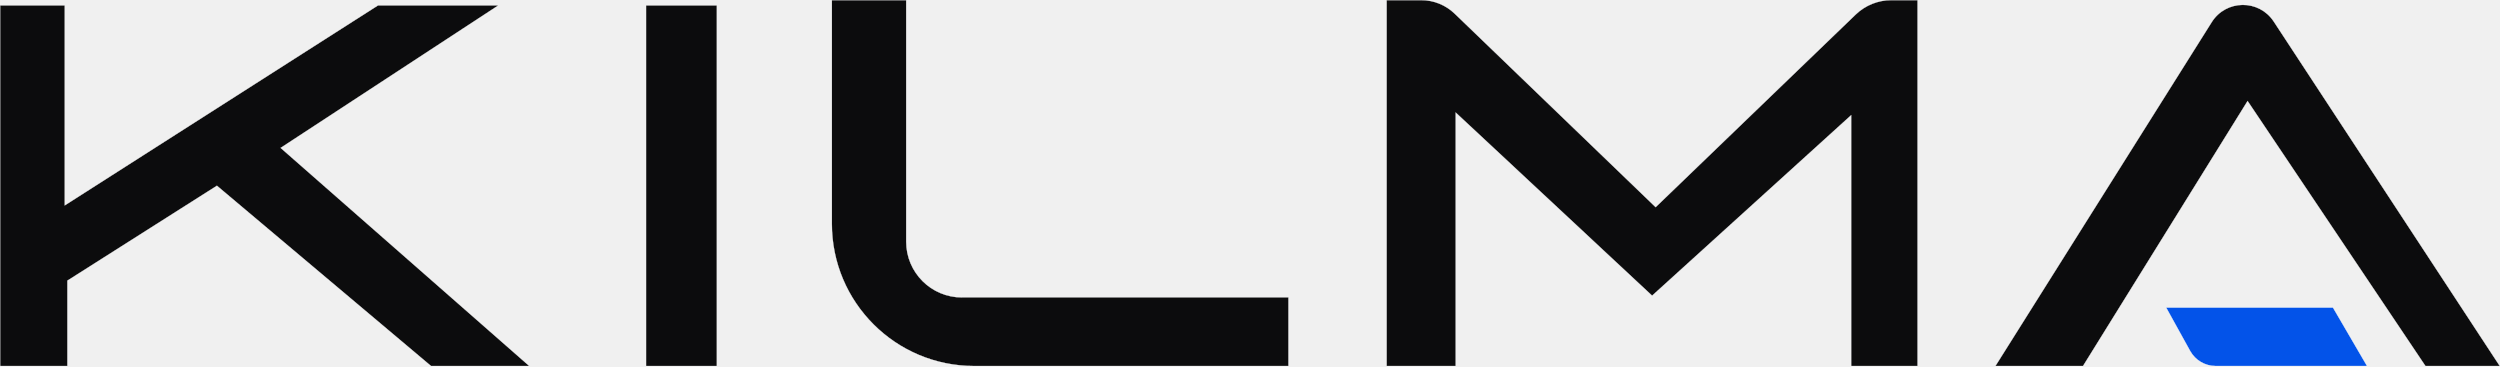
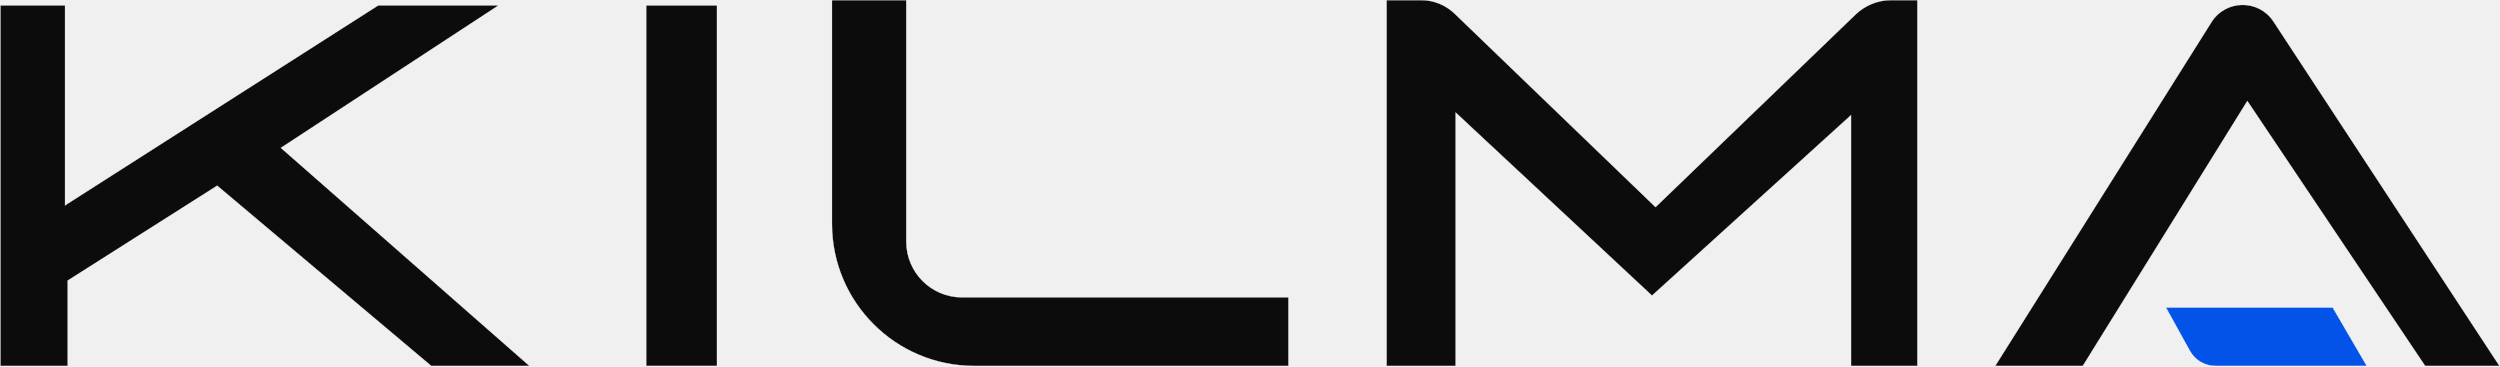
- <svg xmlns="http://www.w3.org/2000/svg" version="1.1" id="svg1" width="1282.46" height="187.821" viewBox="0 0 1282.459 187.821">
+ <svg xmlns="http://www.w3.org/2000/svg" version="1.1" id="svg1" width="120" height="17.57" viewBox="0 0 1282.459 187.821">
  <defs id="defs1" />
  <g id="g1" transform="translate(-17.72777,-48.22851)">
    <g id="group-R5" transform="translate(17.79443,48.29917)">
      <path id="path2" d="m 8333.62,1054.55 h 641.7 l 131.06,-224.679 h -582.32 c -40.84,0 -78.46,22.18 -98.22,57.918 l -92.22,166.761" style="fill:#0353e9;fill-opacity:1;fill-rule:nonzero;stroke:#ffffff" transform="matrix(0.1333333,0,0,-0.1333333,0,298.3333)" />
      <path id="path3" d="m 7676.6,829.871 832.29,1323.019 c 54.97,87.38 181.91,88.59 238.54,2.28 L 9617.02,829.871 H 9331.06 L 8646.81,1849.45 8013.62,829.871 H 7676.6" style="fill:#0c0c0d;fill-opacity:1;fill-rule:nonzero;stroke:#ffffff" transform="matrix(0.1333333,0,0,-0.1333333,0,298.3333)" />
      <path id="path4" d="M 5334.47,829.871 V 2237.53 h 132.74 c 48.07,0 94.26,-18.62 128.88,-51.96 l 773.27,-744.64 769.69,741.19 c 36.92,35.55 86.18,55.41 137.43,55.41 h 100.54 V 829.871 H 7121.7 V 1794.98 L 6355.74,1100.51 5600,1805.19 V 829.871 h -265.53" style="fill:#0c0c0d;fill-opacity:1;fill-rule:nonzero;stroke:#ffffff" transform="matrix(0.1333333,0,0,-0.1333333,0,298.3333)" />
      <path id="path5" d="M 4956.6,829.871 H 3747.23 C 3445,829.871 3200,1074.88 3200,1377.11 v 860.42 h 285.96 v -929.36 c 0,-118.45 96.02,-214.47 214.47,-214.47 H 4956.6 V 829.871" style="fill:#0c0c0d;fill-opacity:1;fill-rule:nonzero;stroke:#ffffff" transform="matrix(0.1333333,0,0,-0.1333333,0,298.3333)" />
      <path id="path6" d="M 2757.45,829.871 H 2485.11 V 2217.11 h 272.34 V 829.871" style="fill:#0c0c0d;fill-opacity:1;fill-rule:nonzero;stroke:#ffffff" transform="matrix(0.1333333,0,0,-0.1333333,0,298.3333)" />
      <path id="path7" d="M 0,2217.11 V 829.871 h 258.723 v 328.509 l 575.32,365.11 823.827,-693.619 h 377.87 l -956.59,839.149 837.45,548.09 H 1453.62 L 248.512,1447.74 v 769.37 H 0" style="display:inline;fill:#0c0c0d;fill-opacity:1;fill-rule:nonzero;stroke:#ffffff" transform="matrix(0.1333333,0,0,-0.1333333,0,298.3333)" />
      <path id="path8" d="M 131.777,74.672 102.785,161.18 73.789,74.672 Z M 142.695,41.48 H 62.871 L 49.668,2.082 H 7.461 L 79.531,209.172 H 126.328 L 198.391,2.082 H 155.898 L 142.695,41.48" style="display:none;fill:#3a59b0;fill-opacity:1;fill-rule:nonzero;stroke:#ffffff" transform="matrix(0.1333333,0,0,-0.1333333,0,298.3333)" />
      <path id="path9" d="M 420.02,208.871 V 2.082 H 379.836 V 208.871 h 40.184" style="display:none;fill:#3a59b0;fill-opacity:1;fill-rule:nonzero;stroke:#ffffff" transform="matrix(0.1333333,0,0,-0.1333333,0,298.3333)" />
      <path id="path10" d="m 879.246,7.41 c -11.199,4.93 -20.055,12.039 -26.558,21.328 -6.504,9.281 -9.856,20.242 -10.051,32.891 h 43.066 c 0.578,-8.5 3.496,-15.219 8.762,-20.148 5.262,-4.941 12.488,-7.41 21.68,-7.41 9.375,0 16.738,2.32 22.097,6.961 5.363,4.641 8.047,10.719 8.047,18.219 0,6.129 -1.824,11.172 -5.461,15.109 -3.64,3.961 -8.18,7.062 -13.629,9.34 -5.461,2.262 -12.98,4.781 -22.539,7.562 -13.019,3.938 -23.594,7.848 -31.73,11.699 -8.133,3.84 -15.125,9.668 -20.957,17.48 -5.84,7.797 -8.758,18.219 -8.758,31.258 0,12.242 2.969,22.91 8.906,31.992 5.926,9.079 14.246,16.039 24.969,20.891 10.723,4.84 22.969,7.246 36.75,7.246 20.672,0 37.469,-5.168 50.39,-15.539 12.918,-10.367 20.047,-24.848 21.387,-43.41 h -44.211 c -0.39,7.109 -3.301,12.992 -8.758,17.621 -5.449,4.641 -12.687,6.969 -21.679,6.969 -7.844,0 -14.114,-2.071 -18.801,-6.219 -4.695,-4.148 -7.039,-10.18 -7.039,-18.078 0,-5.531 1.766,-10.121 5.312,-13.774 3.543,-3.66 7.938,-6.617 13.211,-8.886 5.266,-2.274 12.676,-4.891 22.246,-7.852 13.02,-3.949 23.645,-7.91 31.875,-11.851 8.223,-3.957 15.305,-9.887 21.243,-17.778 5.925,-7.902 8.906,-18.27 8.906,-31.109 0,-11.062 -2.785,-21.332 -8.332,-30.812 C 974.035,21.629 965.898,14.07 955.188,8.441 944.465,2.82 931.738,0 917.004,0 903.027,0 890.441,2.469 879.246,7.41" style="display:none;fill:#231f20;fill-opacity:1;fill-rule:nonzero;stroke:#ffffff" transform="matrix(0.1333333,0,0,-0.1333333,0,298.3333)" />
      <path id="path11" d="m 1251.76,45.48 c 9.19,5.629 16.37,13.68 21.53,24.148 5.17,10.461 7.76,22.609 7.76,36.441 0,13.821 -2.59,25.918 -7.76,36.289 -5.16,10.371 -12.34,18.321 -21.53,23.852 -9.18,5.527 -19.81,8.301 -31.87,8.301 -12.06,0 -22.73,-2.774 -32.01,-8.301 -9.29,-5.531 -16.51,-13.481 -21.68,-23.852 -5.16,-10.371 -7.74,-22.468 -7.74,-36.289 0,-13.832 2.58,-25.98 7.74,-36.441 5.17,-10.469 12.39,-18.52 21.68,-24.148 9.28,-5.629 19.95,-8.441 32.01,-8.441 12.06,0 22.69,2.812 31.87,8.441 z m -83.55,-31.852 c -15.69,9.082 -28.13,21.672 -37.32,37.77 -9.19,16.102 -13.78,34.32 -13.78,54.672 0,20.149 4.59,38.258 13.78,54.371 9.19,16.09 21.63,28.68 37.32,37.77 15.7,9.078 32.92,13.617 51.68,13.617 18.95,0 36.22,-4.539 51.83,-13.617 15.59,-9.09 27.94,-21.68 37.03,-37.77 9.09,-16.113 13.64,-34.222 13.64,-54.371 0,-20.351 -4.55,-38.57 -13.64,-54.672 -9.09,-16.098 -21.48,-28.688 -37.18,-37.77 C 1255.88,4.539 1238.65,0 1219.89,0 c -18.76,0 -35.98,4.539 -51.68,13.629" style="display:none;fill:#231f20;fill-opacity:1;fill-rule:nonzero;stroke:#ffffff" transform="matrix(0.1333333,0,0,-0.1333333,0,298.3333)" />
      <path id="path12" d="m 1496.65,34.961 h 66.04 V 2.082 H 1456.47 V 208.871 h 40.18 V 34.961" style="display:none;fill:#231f20;fill-opacity:1;fill-rule:nonzero;stroke:#ffffff" transform="matrix(0.1333333,0,0,-0.1333333,0,298.3333)" />
      <path id="path13" d="M 1732.09,208.871 V 80.891 c 0,-14.039 3.54,-24.742 10.62,-32.152 7.08,-7.406 17.04,-11.117 29.86,-11.117 13.02,0 23.07,3.711 30.15,11.117 7.08,7.41 10.62,18.113 10.62,32.152 V 208.871 h 40.48 V 81.18 c 0,-17.578 -3.69,-32.441 -11.06,-44.59 C 1835.39,24.441 1825.54,15.309 1813.19,9.191 1800.85,3.059 1787.11,0 1771.99,0 c -14.93,0 -28.46,3.059 -40.62,9.191 -12.16,6.117 -21.78,15.25 -28.85,27.398 -7.09,12.149 -10.63,27.012 -10.63,44.59 V 208.871 h 40.2" style="display:none;fill:#231f20;fill-opacity:1;fill-rule:nonzero;stroke:#ffffff" transform="matrix(0.1333333,0,0,-0.1333333,0,298.3333)" />
      <path id="path14" d="m 2133.16,208.871 v -33.473 h -53.39 V 2.082 h -40.2 V 175.398 h -53.4 v 33.473 h 146.99" style="display:none;fill:#231f20;fill-opacity:1;fill-rule:nonzero;stroke:#ffffff" transform="matrix(0.1333333,0,0,-0.1333333,0,298.3333)" />
      <path id="path15" d="M 2306.86,208.871 V 2.082 h -40.19 V 208.871 h 40.19" style="display:none;fill:#231f20;fill-opacity:1;fill-rule:nonzero;stroke:#ffffff" transform="matrix(0.1333333,0,0,-0.1333333,0,298.3333)" />
      <path id="path16" d="m 2575.59,45.48 c 9.19,5.629 16.36,13.68 21.53,24.148 5.17,10.461 7.75,22.609 7.75,36.441 0,13.821 -2.58,25.918 -7.75,36.289 -5.17,10.371 -12.34,18.321 -21.53,23.852 -9.18,5.527 -19.81,8.301 -31.87,8.301 -12.06,0 -22.73,-2.774 -32.01,-8.301 -9.29,-5.531 -16.51,-13.481 -21.68,-23.852 -5.17,-10.371 -7.74,-22.468 -7.74,-36.289 0,-13.832 2.57,-25.98 7.74,-36.441 5.17,-10.469 12.39,-18.52 21.68,-24.148 9.28,-5.629 19.95,-8.441 32.01,-8.441 12.06,0 22.69,2.812 31.87,8.441 z m -83.55,-31.852 c -15.69,9.082 -28.13,21.672 -37.32,37.77 -9.19,16.102 -13.78,34.32 -13.78,54.672 0,20.149 4.59,38.258 13.78,54.371 9.19,16.09 21.63,28.68 37.32,37.77 15.69,9.078 32.92,13.617 51.68,13.617 18.95,0 36.22,-4.539 51.83,-13.617 15.59,-9.09 27.94,-21.68 37.03,-37.77 9.09,-16.113 13.64,-34.222 13.64,-54.371 0,-20.351 -4.55,-38.57 -13.64,-54.672 C 2623.49,35.301 2611.09,22.711 2595.4,13.629 2579.71,4.539 2562.48,0 2543.72,0 c -18.76,0 -35.99,4.539 -51.68,13.629" style="display:none;fill:#231f20;fill-opacity:1;fill-rule:nonzero;stroke:#ffffff" transform="matrix(0.1333333,0,0,-0.1333333,0,298.3333)" />
      <path id="path17" d="m 2951.69,2.082 h -40.2 L 2820.48,143.988 V 2.082 h -40.19 V 209.172 h 40.19 L 2911.49,66.961 V 209.172 h 40.2 V 2.082" style="display:none;fill:#231f20;fill-opacity:1;fill-rule:nonzero;stroke:#ffffff" transform="matrix(0.1333333,0,0,-0.1333333,0,298.3333)" />
      <path id="path18" d="m 3126.97,7.41 c -11.2,4.93 -20.06,12.039 -26.56,21.328 -6.5,9.281 -9.85,20.242 -10.05,32.891 h 43.07 c 0.57,-8.5 3.49,-15.219 8.76,-20.148 5.26,-4.941 12.49,-7.41 21.68,-7.41 9.37,0 16.74,2.32 22.1,6.961 5.36,4.641 8.04,10.719 8.04,18.219 0,6.129 -1.82,11.172 -5.46,15.109 -3.64,3.961 -8.18,7.062 -13.63,9.34 -5.46,2.262 -12.98,4.781 -22.54,7.562 -13.01,3.938 -23.59,7.848 -31.73,11.699 -8.13,3.84 -15.12,9.668 -20.95,17.48 -5.84,7.797 -8.76,18.219 -8.76,31.258 0,12.242 2.97,22.91 8.9,31.992 5.93,9.079 14.25,16.039 24.97,20.891 10.73,4.84 22.97,7.246 36.75,7.246 20.68,0 37.47,-5.168 50.39,-15.539 12.92,-10.367 20.05,-24.848 21.39,-43.41 h -44.21 c -0.39,7.109 -3.3,12.992 -8.76,17.621 -5.45,4.641 -12.68,6.969 -21.68,6.969 -7.84,0 -14.11,-2.071 -18.8,-6.219 -4.69,-4.148 -7.04,-10.18 -7.04,-18.078 0,-5.531 1.77,-10.121 5.31,-13.774 3.55,-3.66 7.94,-6.617 13.22,-8.886 5.26,-2.274 12.67,-4.891 22.24,-7.852 13.02,-3.949 23.65,-7.91 31.88,-11.851 8.22,-3.957 15.3,-9.887 21.24,-17.778 5.93,-7.902 8.9,-18.27 8.9,-31.109 0,-11.062 -2.78,-21.332 -8.33,-30.812 -5.55,-9.48 -13.69,-17.039 -24.4,-22.668 C 3192.19,2.82 3179.46,0 3164.73,0 c -13.98,0 -26.57,2.469 -37.76,7.41" style="display:none;fill:#231f20;fill-opacity:1;fill-rule:nonzero;stroke:#ffffff" transform="matrix(0.1333333,0,0,-0.1333333,0,298.3333)" />
      <path id="path19" d="m 3374.45,6.961 c -4.69,4.641 -7.03,10.418 -7.03,17.328 0,6.922 2.34,12.691 7.03,17.34 4.69,4.641 10.67,6.961 17.94,6.961 7.08,0 12.92,-2.32 17.52,-6.961 4.59,-4.648 6.89,-10.418 6.89,-17.34 0,-6.91 -2.3,-12.688 -6.89,-17.328 C 3405.31,2.32 3399.47,0 3392.39,0 c -7.27,0 -13.25,2.32 -17.94,6.961" style="display:none;fill:#231f20;fill-opacity:1;fill-rule:nonzero;stroke:#ffffff" transform="matrix(0.1333333,0,0,-0.1333333,0,298.3333)" />
      <path id="path20" d="m 3938.74,34.961 h 66.04 V 2.082 H 3898.55 V 208.871 h 40.19 V 34.961" style="display:none;fill:#231f20;fill-opacity:1;fill-rule:nonzero;stroke:#ffffff" transform="matrix(0.1333333,0,0,-0.1333333,0,298.3333)" />
      <path id="path21" d="M 4174.74,208.871 V 2.082 h -40.19 V 208.871 h 40.19" style="display:none;fill:#231f20;fill-opacity:1;fill-rule:nonzero;stroke:#ffffff" transform="matrix(0.1333333,0,0,-0.1333333,0,298.3333)" />
      <path id="path22" d="M 4537.07,208.871 V 2.082 h -40.19 V 136.582 L 4443.18,2.082 h -30.43 L 4358.77,136.582 V 2.082 h -40.19 V 208.871 h 45.65 l 63.74,-153.769 63.73,153.769 h 45.37" style="display:none;fill:#231f20;fill-opacity:1;fill-rule:nonzero;stroke:#ffffff" transform="matrix(0.1333333,0,0,-0.1333333,0,298.3333)" />
      <path id="path23" d="M 4721.09,208.871 V 2.082 h -40.18 V 208.871 h 40.18" style="display:none;fill:#231f20;fill-opacity:1;fill-rule:nonzero;stroke:#ffffff" transform="matrix(0.1333333,0,0,-0.1333333,0,298.3333)" />
      <path id="path24" d="m 5001.31,208.871 v -33.473 h -53.4 V 2.082 h -40.19 V 175.398 h -53.4 v 33.473 h 146.99" style="display:none;fill:#231f20;fill-opacity:1;fill-rule:nonzero;stroke:#ffffff" transform="matrix(0.1333333,0,0,-0.1333333,0,298.3333)" />
      <path id="path25" d="m 5175.01,34.961 h 66.04 V 2.082 H 5134.82 V 208.871 h 40.19 V 34.961" style="display:none;fill:#231f20;fill-opacity:1;fill-rule:nonzero;stroke:#ffffff" transform="matrix(0.1333333,0,0,-0.1333333,0,298.3333)" />
      <path id="path26" d="m 5411.01,175.398 v -51.847 h 67.47 V 90.66 h -67.47 V 35.852 h 76.08 V 2.082 H 5370.82 V 209.172 h 116.27 v -33.774 h -76.08" style="display:none;fill:#231f20;fill-opacity:1;fill-rule:nonzero;stroke:#ffffff" transform="matrix(0.1333333,0,0,-0.1333333,0,298.3333)" />
      <path id="path27" d="m 5659.21,7.41 c -11.2,4.93 -20.06,12.039 -26.56,21.328 -6.51,9.281 -9.86,20.242 -10.05,32.891 h 43.06 c 0.58,-8.5 3.5,-15.219 8.76,-20.148 5.27,-4.941 12.49,-7.41 21.68,-7.41 9.38,0 16.74,2.32 22.1,6.961 5.37,4.641 8.05,10.719 8.05,18.219 0,6.129 -1.83,11.172 -5.46,15.109 -3.64,3.961 -8.18,7.062 -13.63,9.34 -5.46,2.262 -12.98,4.781 -22.54,7.562 -13.02,3.938 -23.59,7.848 -31.73,11.699 -8.13,3.84 -15.13,9.668 -20.96,17.48 -5.84,7.797 -8.76,18.219 -8.76,31.258 0,12.242 2.97,22.91 8.91,31.992 5.93,9.079 14.25,16.039 24.97,20.891 10.72,4.84 22.97,7.246 36.75,7.246 20.67,0 37.47,-5.168 50.39,-15.539 12.92,-10.367 20.05,-24.848 21.39,-43.41 h -44.21 c -0.39,7.109 -3.3,12.992 -8.76,17.621 -5.45,4.641 -12.69,6.969 -21.68,6.969 -7.84,0 -14.11,-2.071 -18.8,-6.219 -4.7,-4.148 -7.04,-10.18 -7.04,-18.078 0,-5.531 1.77,-10.121 5.31,-13.774 3.55,-3.66 7.94,-6.617 13.21,-8.886 5.27,-2.274 12.68,-4.891 22.25,-7.852 13.02,-3.949 23.64,-7.91 31.87,-11.851 8.23,-3.957 15.31,-9.887 21.25,-17.778 5.92,-7.902 8.9,-18.27 8.9,-31.109 0,-11.062 -2.78,-21.332 -8.33,-30.812 -5.56,-9.48 -13.69,-17.039 -24.4,-22.668 C 5724.42,2.82 5711.7,0 5696.96,0 c -13.97,0 -26.56,2.469 -37.75,7.41" style="display:none;fill:#231f20;fill-opacity:1;fill-rule:nonzero;stroke:#ffffff" transform="matrix(0.1333333,0,0,-0.1333333,0,298.3333)" />
      <path id="path28" d="m 5938.28,7.41 c -11.2,4.93 -20.06,12.039 -26.56,21.328 -6.5,9.281 -9.85,20.242 -10.05,32.891 h 43.07 c 0.57,-8.5 3.49,-15.219 8.76,-20.148 5.26,-4.941 12.49,-7.41 21.68,-7.41 9.37,0 16.73,2.32 22.1,6.961 5.36,4.641 8.04,10.719 8.04,18.219 0,6.129 -1.82,11.172 -5.46,15.109 -3.64,3.961 -8.18,7.062 -13.63,9.34 -5.46,2.262 -12.98,4.781 -22.54,7.562 -13.02,3.938 -23.59,7.848 -31.73,11.699 -8.13,3.84 -15.12,9.668 -20.95,17.48 -5.84,7.797 -8.76,18.219 -8.76,31.258 0,12.242 2.97,22.91 8.9,31.992 5.93,9.079 14.25,16.039 24.97,20.891 10.73,4.84 22.97,7.246 36.75,7.246 20.68,0 37.47,-5.168 50.39,-15.539 12.92,-10.367 20.05,-24.848 21.39,-43.41 h -44.21 c -0.39,7.109 -3.3,12.992 -8.76,17.621 -5.45,4.641 -12.69,6.969 -21.68,6.969 -7.84,0 -14.11,-2.071 -18.8,-6.219 -4.7,-4.148 -7.04,-10.18 -7.04,-18.078 0,-5.531 1.77,-10.121 5.31,-13.774 3.55,-3.66 7.94,-6.617 13.22,-8.886 5.26,-2.274 12.67,-4.891 22.24,-7.852 13.02,-3.949 23.64,-7.91 31.88,-11.851 8.22,-3.957 15.3,-9.887 21.24,-17.778 5.93,-7.902 8.9,-18.27 8.9,-31.109 0,-11.062 -2.78,-21.332 -8.33,-30.812 -5.55,-9.48 -13.69,-17.039 -24.4,-22.668 C 6003.5,2.82 5990.77,0 5976.04,0 c -13.98,0 -26.57,2.469 -37.76,7.41" style="display:none;fill:#231f20;fill-opacity:1;fill-rule:nonzero;stroke:#ffffff" transform="matrix(0.1333333,0,0,-0.1333333,0,298.3333)" />
      <path id="path29" d="m 6627.74,122.809 c 5.37,5.222 8.04,12.589 8.04,22.07 0,20.152 -10.91,30.211 -32.72,30.211 h -31.88 v -60.129 h 31.88 c 11.09,0 19.32,2.621 24.68,7.848 z m 41.78,-9.039 c -5.08,-9.68 -13.02,-17.481 -23.83,-23.399 -10.82,-5.93 -24.45,-8.902 -40.91,-8.902 h -33.6 V 2.082 H 6531 V 208.871 h 73.78 c 15.5,0 28.71,-2.762 39.62,-8.293 10.91,-5.527 19.09,-13.137 24.55,-22.808 5.45,-9.692 8.18,-20.641 8.18,-32.891 0,-11.059 -2.54,-21.438 -7.61,-31.109" style="display:none;fill:#231f20;fill-opacity:1;fill-rule:nonzero;stroke:#ffffff" transform="matrix(0.1333333,0,0,-0.1333333,0,298.3333)" />
      <path id="path30" d="m 6934.66,45.48 c 9.19,5.629 16.37,13.68 21.53,24.148 5.17,10.461 7.76,22.609 7.76,36.441 0,13.821 -2.59,25.918 -7.76,36.289 -5.16,10.371 -12.34,18.321 -21.53,23.852 -9.18,5.527 -19.81,8.301 -31.87,8.301 -12.06,0 -22.73,-2.774 -32.01,-8.301 -9.29,-5.531 -16.51,-13.481 -21.68,-23.852 -5.16,-10.371 -7.74,-22.468 -7.74,-36.289 0,-13.832 2.58,-25.98 7.74,-36.441 5.17,-10.469 12.39,-18.52 21.68,-24.148 9.28,-5.629 19.95,-8.441 32.01,-8.441 12.06,0 22.69,2.812 31.87,8.441 z m -83.55,-31.852 c -15.69,9.082 -28.13,21.672 -37.32,37.77 -9.19,16.102 -13.78,34.32 -13.78,54.672 0,20.149 4.59,38.258 13.78,54.371 9.19,16.09 21.63,28.68 37.32,37.77 15.7,9.078 32.92,13.617 51.68,13.617 18.95,0 36.22,-4.539 51.83,-13.617 15.6,-9.09 27.94,-21.68 37.03,-37.77 9.09,-16.113 13.64,-34.222 13.64,-54.371 0,-20.351 -4.55,-38.57 -13.64,-54.672 -9.09,-16.098 -21.48,-28.688 -37.18,-37.77 C 6938.78,4.539 6921.55,0 6902.79,0 c -18.76,0 -35.98,4.539 -51.68,13.629" style="display:none;fill:#231f20;fill-opacity:1;fill-rule:nonzero;stroke:#ffffff" transform="matrix(0.1333333,0,0,-0.1333333,0,298.3333)" />
      <path id="path31" d="m 7170.8,7.41 c -11.2,4.93 -20.06,12.039 -26.56,21.328 -6.51,9.281 -9.85,20.242 -10.05,32.891 h 43.07 c 0.57,-8.5 3.49,-15.219 8.76,-20.148 5.26,-4.941 12.49,-7.41 21.68,-7.41 9.37,0 16.73,2.32 22.1,6.961 5.36,4.641 8.04,10.719 8.04,18.219 0,6.129 -1.82,11.172 -5.46,15.109 -3.64,3.961 -8.18,7.062 -13.63,9.34 -5.46,2.262 -12.98,4.781 -22.54,7.562 -13.02,3.938 -23.59,7.848 -31.73,11.699 -8.13,3.84 -15.12,9.668 -20.95,17.48 -5.84,7.797 -8.76,18.219 -8.76,31.258 0,12.242 2.96,22.91 8.9,31.992 5.93,9.079 14.25,16.039 24.97,20.891 10.73,4.84 22.97,7.246 36.75,7.246 20.68,0 37.47,-5.168 50.39,-15.539 12.92,-10.367 20.05,-24.848 21.39,-43.41 h -44.21 c -0.39,7.109 -3.3,12.992 -8.76,17.621 -5.45,4.641 -12.69,6.969 -21.68,6.969 -7.84,0 -14.11,-2.071 -18.8,-6.219 -4.7,-4.148 -7.04,-10.18 -7.04,-18.078 0,-5.531 1.77,-10.121 5.31,-13.774 3.55,-3.66 7.94,-6.617 13.22,-8.886 5.26,-2.274 12.67,-4.891 22.24,-7.852 13.02,-3.949 23.64,-7.91 31.88,-11.851 8.22,-3.957 15.3,-9.887 21.24,-17.778 5.92,-7.902 8.9,-18.27 8.9,-31.109 0,-11.062 -2.78,-21.332 -8.33,-30.812 -5.55,-9.48 -13.69,-17.039 -24.4,-22.668 C 7236.02,2.82 7223.29,0 7208.56,0 c -13.98,0 -26.57,2.469 -37.76,7.41" style="display:none;fill:#231f20;fill-opacity:1;fill-rule:nonzero;stroke:#ffffff" transform="matrix(0.1333333,0,0,-0.1333333,0,298.3333)" />
      <path id="path32" d="m 7449.86,7.41 c -11.2,4.93 -20.05,12.039 -26.56,21.328 -6.5,9.281 -9.85,20.242 -10.05,32.891 h 43.07 c 0.58,-8.5 3.5,-15.219 8.76,-20.148 5.26,-4.941 12.49,-7.41 21.68,-7.41 9.37,0 16.74,2.32 22.1,6.961 5.36,4.641 8.04,10.719 8.04,18.219 0,6.129 -1.82,11.172 -5.45,15.109 -3.65,3.961 -8.19,7.062 -13.64,9.34 -5.46,2.262 -12.98,4.781 -22.54,7.562 -13.01,3.938 -23.59,7.848 -31.72,11.699 -8.14,3.84 -15.13,9.668 -20.96,17.48 -5.84,7.797 -8.76,18.219 -8.76,31.258 0,12.242 2.97,22.91 8.9,31.992 5.93,9.079 14.25,16.039 24.98,20.891 10.72,4.84 22.96,7.246 36.74,7.246 20.68,0 37.47,-5.168 50.39,-15.539 12.92,-10.367 20.05,-24.848 21.39,-43.41 h -44.21 c -0.39,7.109 -3.3,12.992 -8.76,17.621 -5.45,4.641 -12.68,6.969 -21.68,6.969 -7.84,0 -14.11,-2.071 -18.8,-6.219 -4.69,-4.148 -7.04,-10.18 -7.04,-18.078 0,-5.531 1.77,-10.121 5.32,-13.774 3.54,-3.66 7.93,-6.617 13.21,-8.886 5.26,-2.274 12.67,-4.891 22.24,-7.852 13.02,-3.949 23.65,-7.91 31.88,-11.851 8.22,-3.957 15.3,-9.887 21.24,-17.778 5.93,-7.902 8.91,-18.27 8.91,-31.109 0,-11.062 -2.79,-21.332 -8.33,-30.812 -5.56,-9.48 -13.7,-17.039 -24.41,-22.668 C 7515.08,2.82 7502.35,0 7487.62,0 c -13.98,0 -26.56,2.469 -37.76,7.41" style="display:none;fill:#231f20;fill-opacity:1;fill-rule:nonzero;stroke:#ffffff" transform="matrix(0.1333333,0,0,-0.1333333,0,298.3333)" />
      <path id="path33" d="M 7737.68,208.871 V 2.082 h -40.19 V 208.871 h 40.19" style="display:none;fill:#231f20;fill-opacity:1;fill-rule:nonzero;stroke:#ffffff" transform="matrix(0.1333333,0,0,-0.1333333,0,298.3333)" />
      <path id="path34" d="m 7985.02,42.961 c 5.46,4.738 8.18,11.449 8.18,20.141 0,8.898 -2.87,15.859 -8.61,20.887 -5.74,5.043 -13.5,7.562 -23.25,7.562 h -39.63 V 35.852 h 40.49 c 9.75,0 17.36,2.367 22.82,7.109 z m -63.31,80.59 h 36.76 c 9.56,0 16.93,2.219 22.1,6.66 5.17,4.449 7.75,10.82 7.75,19.109 0,8.301 -2.58,14.719 -7.75,19.262 -5.17,4.539 -12.54,6.816 -22.1,6.816 h -36.76 z m 101.36,-32.891 c 7.26,-9.48 10.91,-20.34 10.91,-32.59 0,-11.059 -2.64,-20.789 -7.91,-29.191 -5.26,-8.391 -12.87,-14.957 -22.82,-19.687 -9.95,-4.75 -21.73,-7.109 -35.31,-7.109 h -86.42 V 208.871 h 82.69 c 13.58,0 25.3,-2.269 35.17,-6.812 9.85,-4.539 17.32,-10.86 22.39,-18.957 5.07,-8.102 7.61,-17.282 7.61,-27.563 0,-12.051 -3.12,-22.117 -9.33,-30.207 -6.22,-8.113 -14.5,-13.832 -24.83,-17.191 11.28,-2.18 20.56,-8 27.85,-17.481" style="display:none;fill:#231f20;fill-opacity:1;fill-rule:nonzero;stroke:#ffffff" transform="matrix(0.1333333,0,0,-0.1333333,0,298.3333)" />
      <path id="path35" d="M 8210.54,208.871 V 2.082 h -40.19 V 208.871 h 40.19" style="display:none;fill:#231f20;fill-opacity:1;fill-rule:nonzero;stroke:#ffffff" transform="matrix(0.1333333,0,0,-0.1333333,0,298.3333)" />
      <path id="path36" d="m 8394.57,34.961 h 66.04 V 2.082 H 8354.39 V 208.871 h 40.18 V 34.961" style="display:none;fill:#231f20;fill-opacity:1;fill-rule:nonzero;stroke:#ffffff" transform="matrix(0.1333333,0,0,-0.1333333,0,298.3333)" />
      <path id="path37" d="M 8630.57,208.871 V 2.082 h -40.19 V 208.871 h 40.19" style="display:none;fill:#231f20;fill-opacity:1;fill-rule:nonzero;stroke:#ffffff" transform="matrix(0.1333333,0,0,-0.1333333,0,298.3333)" />
      <path id="path38" d="m 8910.78,208.871 v -33.473 h -53.4 V 2.082 h -40.19 V 175.398 h -53.4 v 33.473 h 146.99" style="display:none;fill:#231f20;fill-opacity:1;fill-rule:nonzero;stroke:#ffffff" transform="matrix(0.1333333,0,0,-0.1333333,0,298.3333)" />
      <path id="path39" d="M 9084.47,208.871 V 2.082 h -40.18 V 208.871 h 40.18" style="display:none;fill:#231f20;fill-opacity:1;fill-rule:nonzero;stroke:#ffffff" transform="matrix(0.1333333,0,0,-0.1333333,0,298.3333)" />
      <path id="path40" d="m 9268.52,175.398 v -51.847 h 67.47 V 90.66 h -67.47 V 35.852 h 76.08 V 2.082 H 9228.33 V 209.172 h 116.27 v -33.774 h -76.08" style="display:none;fill:#231f20;fill-opacity:1;fill-rule:nonzero;stroke:#ffffff" transform="matrix(0.1333333,0,0,-0.1333333,0,298.3333)" />
      <path id="path41" d="m 9516.72,7.41 c -11.2,4.93 -20.06,12.039 -26.56,21.328 -6.51,9.281 -9.86,20.242 -10.05,32.891 h 43.06 c 0.58,-8.5 3.5,-15.219 8.76,-20.148 5.27,-4.941 12.49,-7.41 21.68,-7.41 9.38,0 16.74,2.32 22.1,6.961 5.36,4.641 8.05,10.719 8.05,18.219 0,6.129 -1.83,11.172 -5.46,15.109 -3.64,3.961 -8.18,7.062 -13.63,9.34 -5.46,2.262 -12.98,4.781 -22.54,7.562 -13.02,3.938 -23.59,7.848 -31.73,11.699 -8.13,3.84 -15.13,9.668 -20.96,17.48 -5.84,7.797 -8.76,18.219 -8.76,31.258 0,12.242 2.97,22.91 8.91,31.992 5.93,9.079 14.25,16.039 24.97,20.891 10.72,4.84 22.97,7.246 36.75,7.246 20.67,0 37.47,-5.168 50.39,-15.539 12.92,-10.367 20.05,-24.848 21.39,-43.41 h -44.21 c -0.39,7.109 -3.3,12.992 -8.76,17.621 -5.45,4.641 -12.69,6.969 -21.68,6.969 -7.84,0 -14.11,-2.071 -18.8,-6.219 -4.7,-4.148 -7.04,-10.18 -7.04,-18.078 0,-5.531 1.77,-10.121 5.31,-13.774 3.55,-3.66 7.94,-6.617 13.21,-8.886 5.27,-2.274 12.68,-4.891 22.25,-7.852 13.02,-3.949 23.64,-7.91 31.87,-11.851 8.23,-3.957 15.31,-9.887 21.24,-17.778 5.93,-7.902 8.91,-18.27 8.91,-31.109 0,-11.062 -2.78,-21.332 -8.33,-30.812 -5.56,-9.48 -13.69,-17.039 -24.4,-22.668 C 9581.93,2.82 9569.21,0 9554.47,0 c -13.97,0 -26.56,2.469 -37.75,7.41" style="display:none;fill:#231f20;fill-opacity:1;fill-rule:nonzero;stroke:#ffffff" transform="matrix(0.1333333,0,0,-0.1333333,0,298.3333)" />
      <path id="path42" d="m 9764.2,6.961 c -4.7,4.641 -7.03,10.418 -7.03,17.328 0,6.922 2.33,12.691 7.03,17.34 4.69,4.641 10.66,6.961 17.94,6.961 7.08,0 12.92,-2.32 17.52,-6.961 4.59,-4.648 6.88,-10.418 6.88,-17.34 0,-6.91 -2.29,-12.688 -6.88,-17.328 C 9795.06,2.32 9789.22,0 9782.14,0 c -7.28,0 -13.25,2.32 -17.94,6.961" style="display:none;fill:#231f20;fill-opacity:1;fill-rule:nonzero;stroke:#ffffff" transform="matrix(0.1333333,0,0,-0.1333333,0,298.3333)" />
    </g>
  </g>
</svg>
